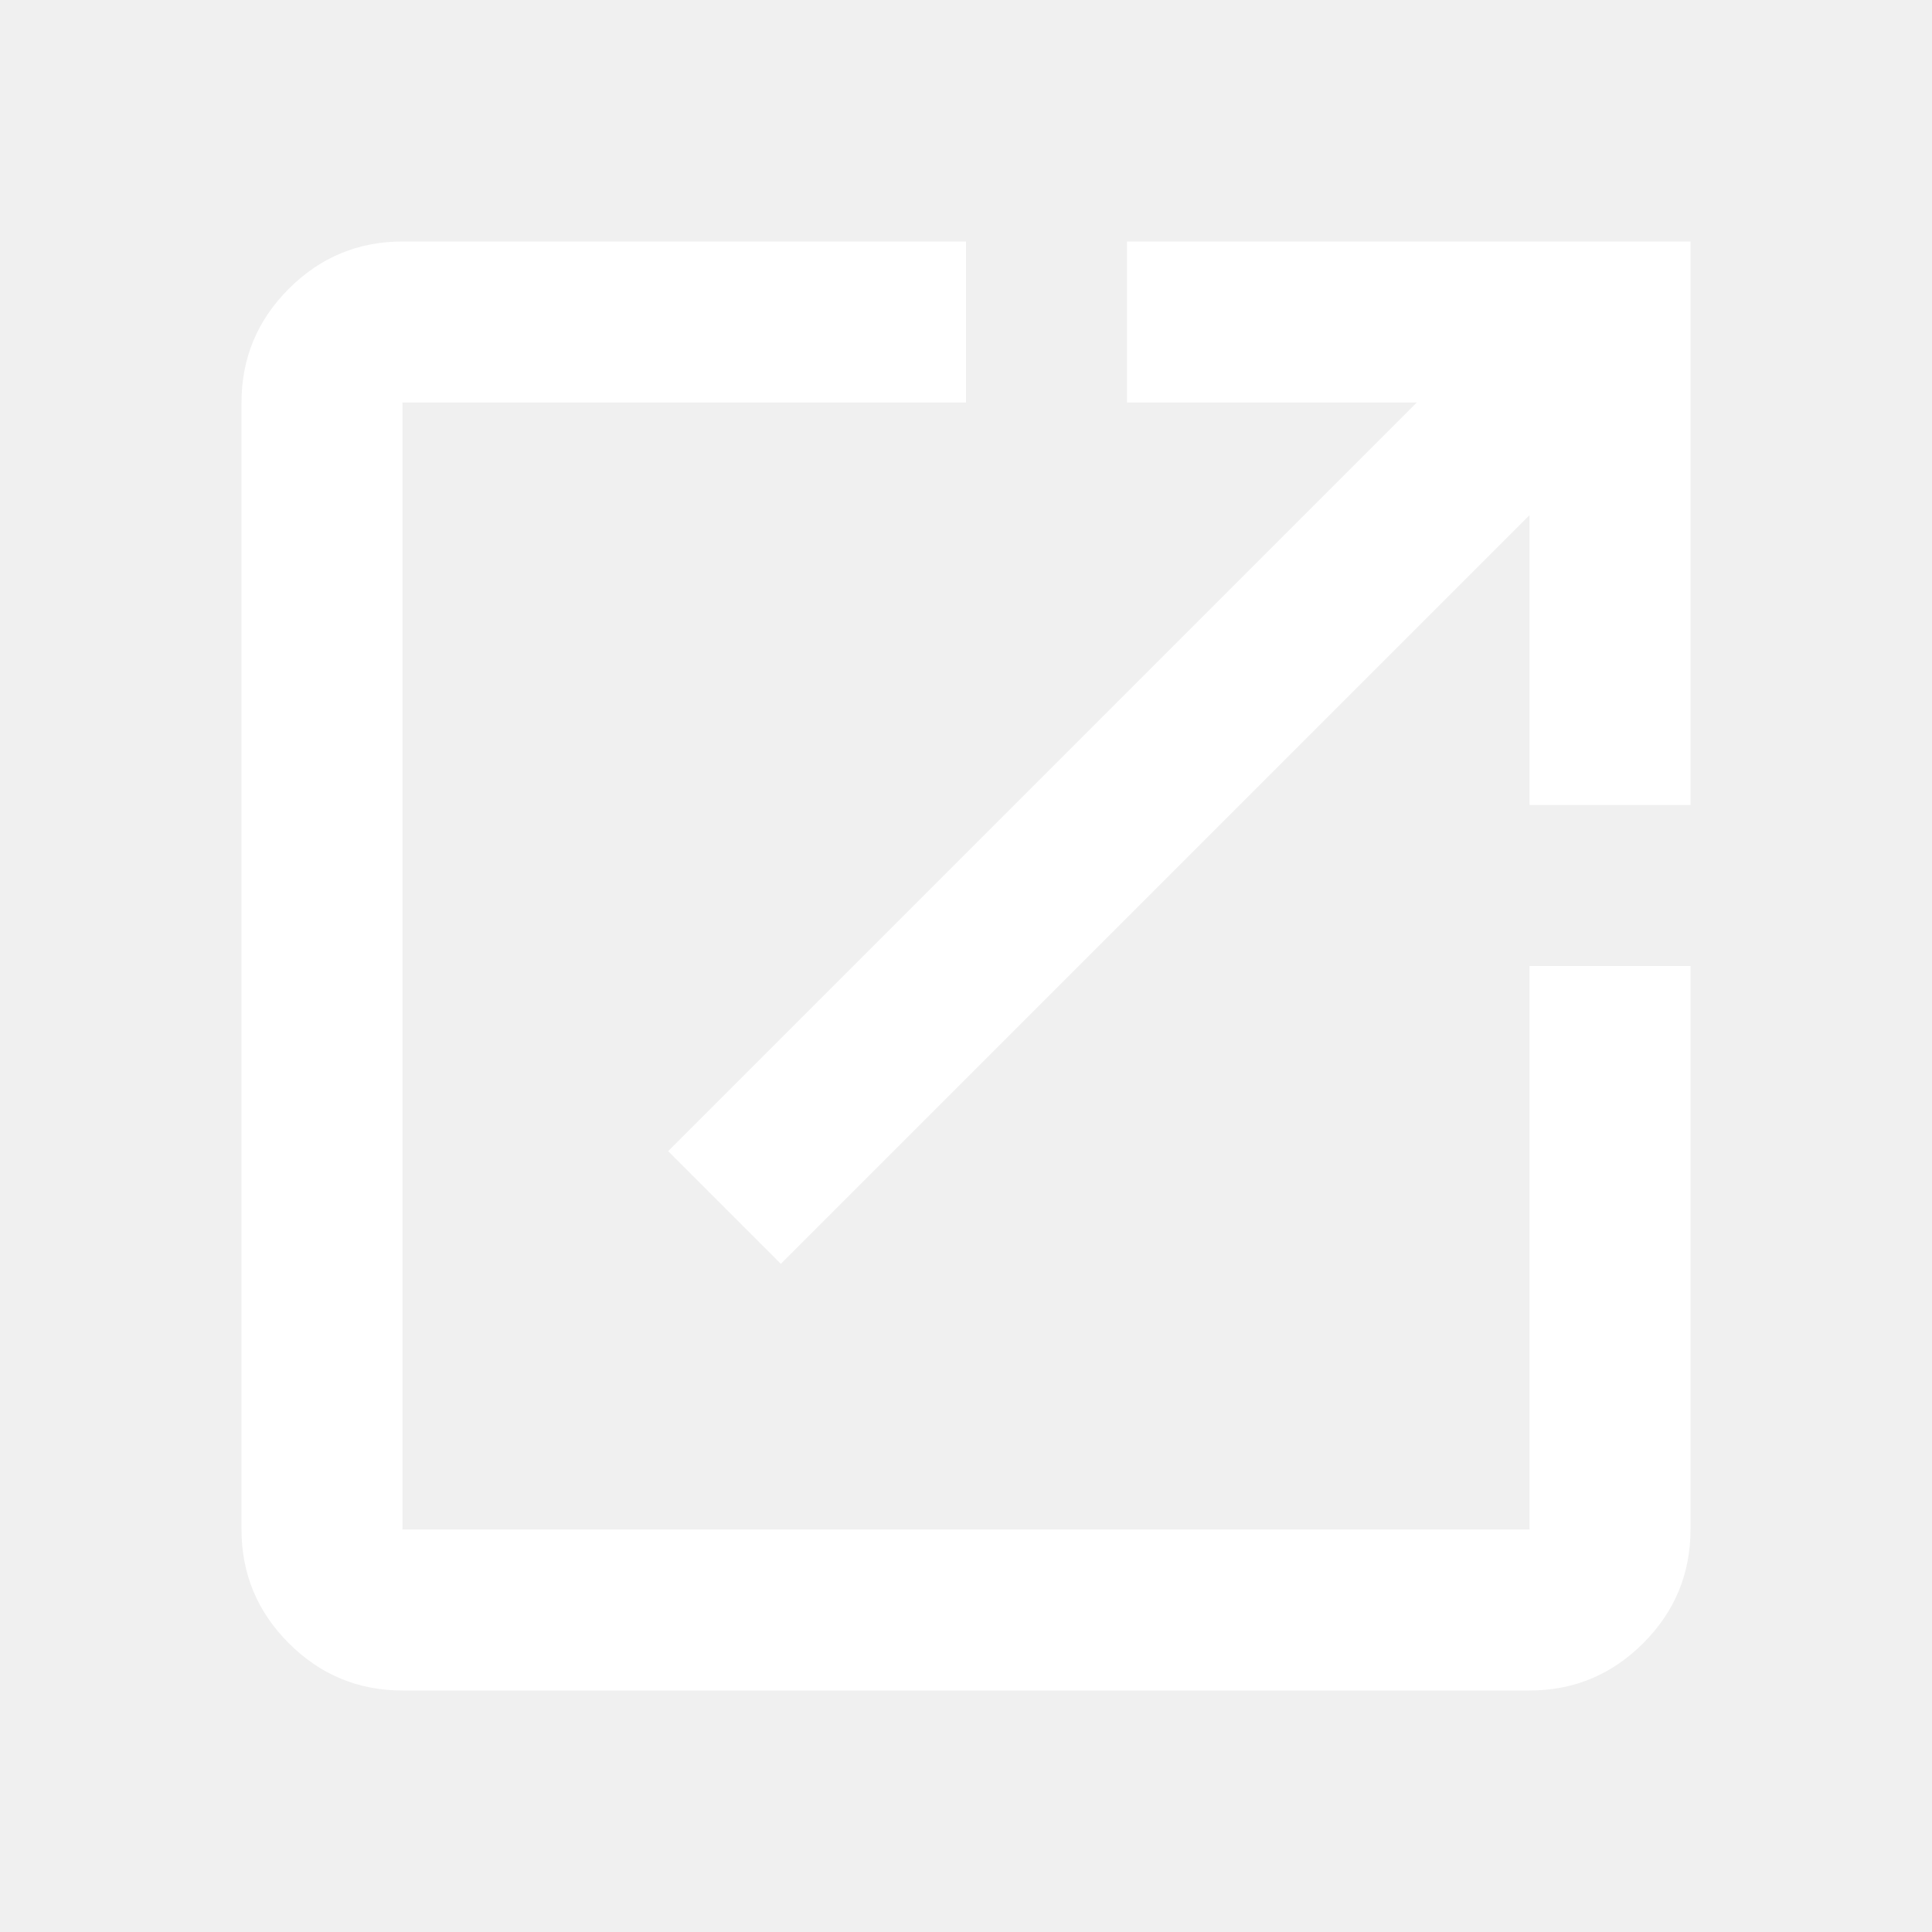
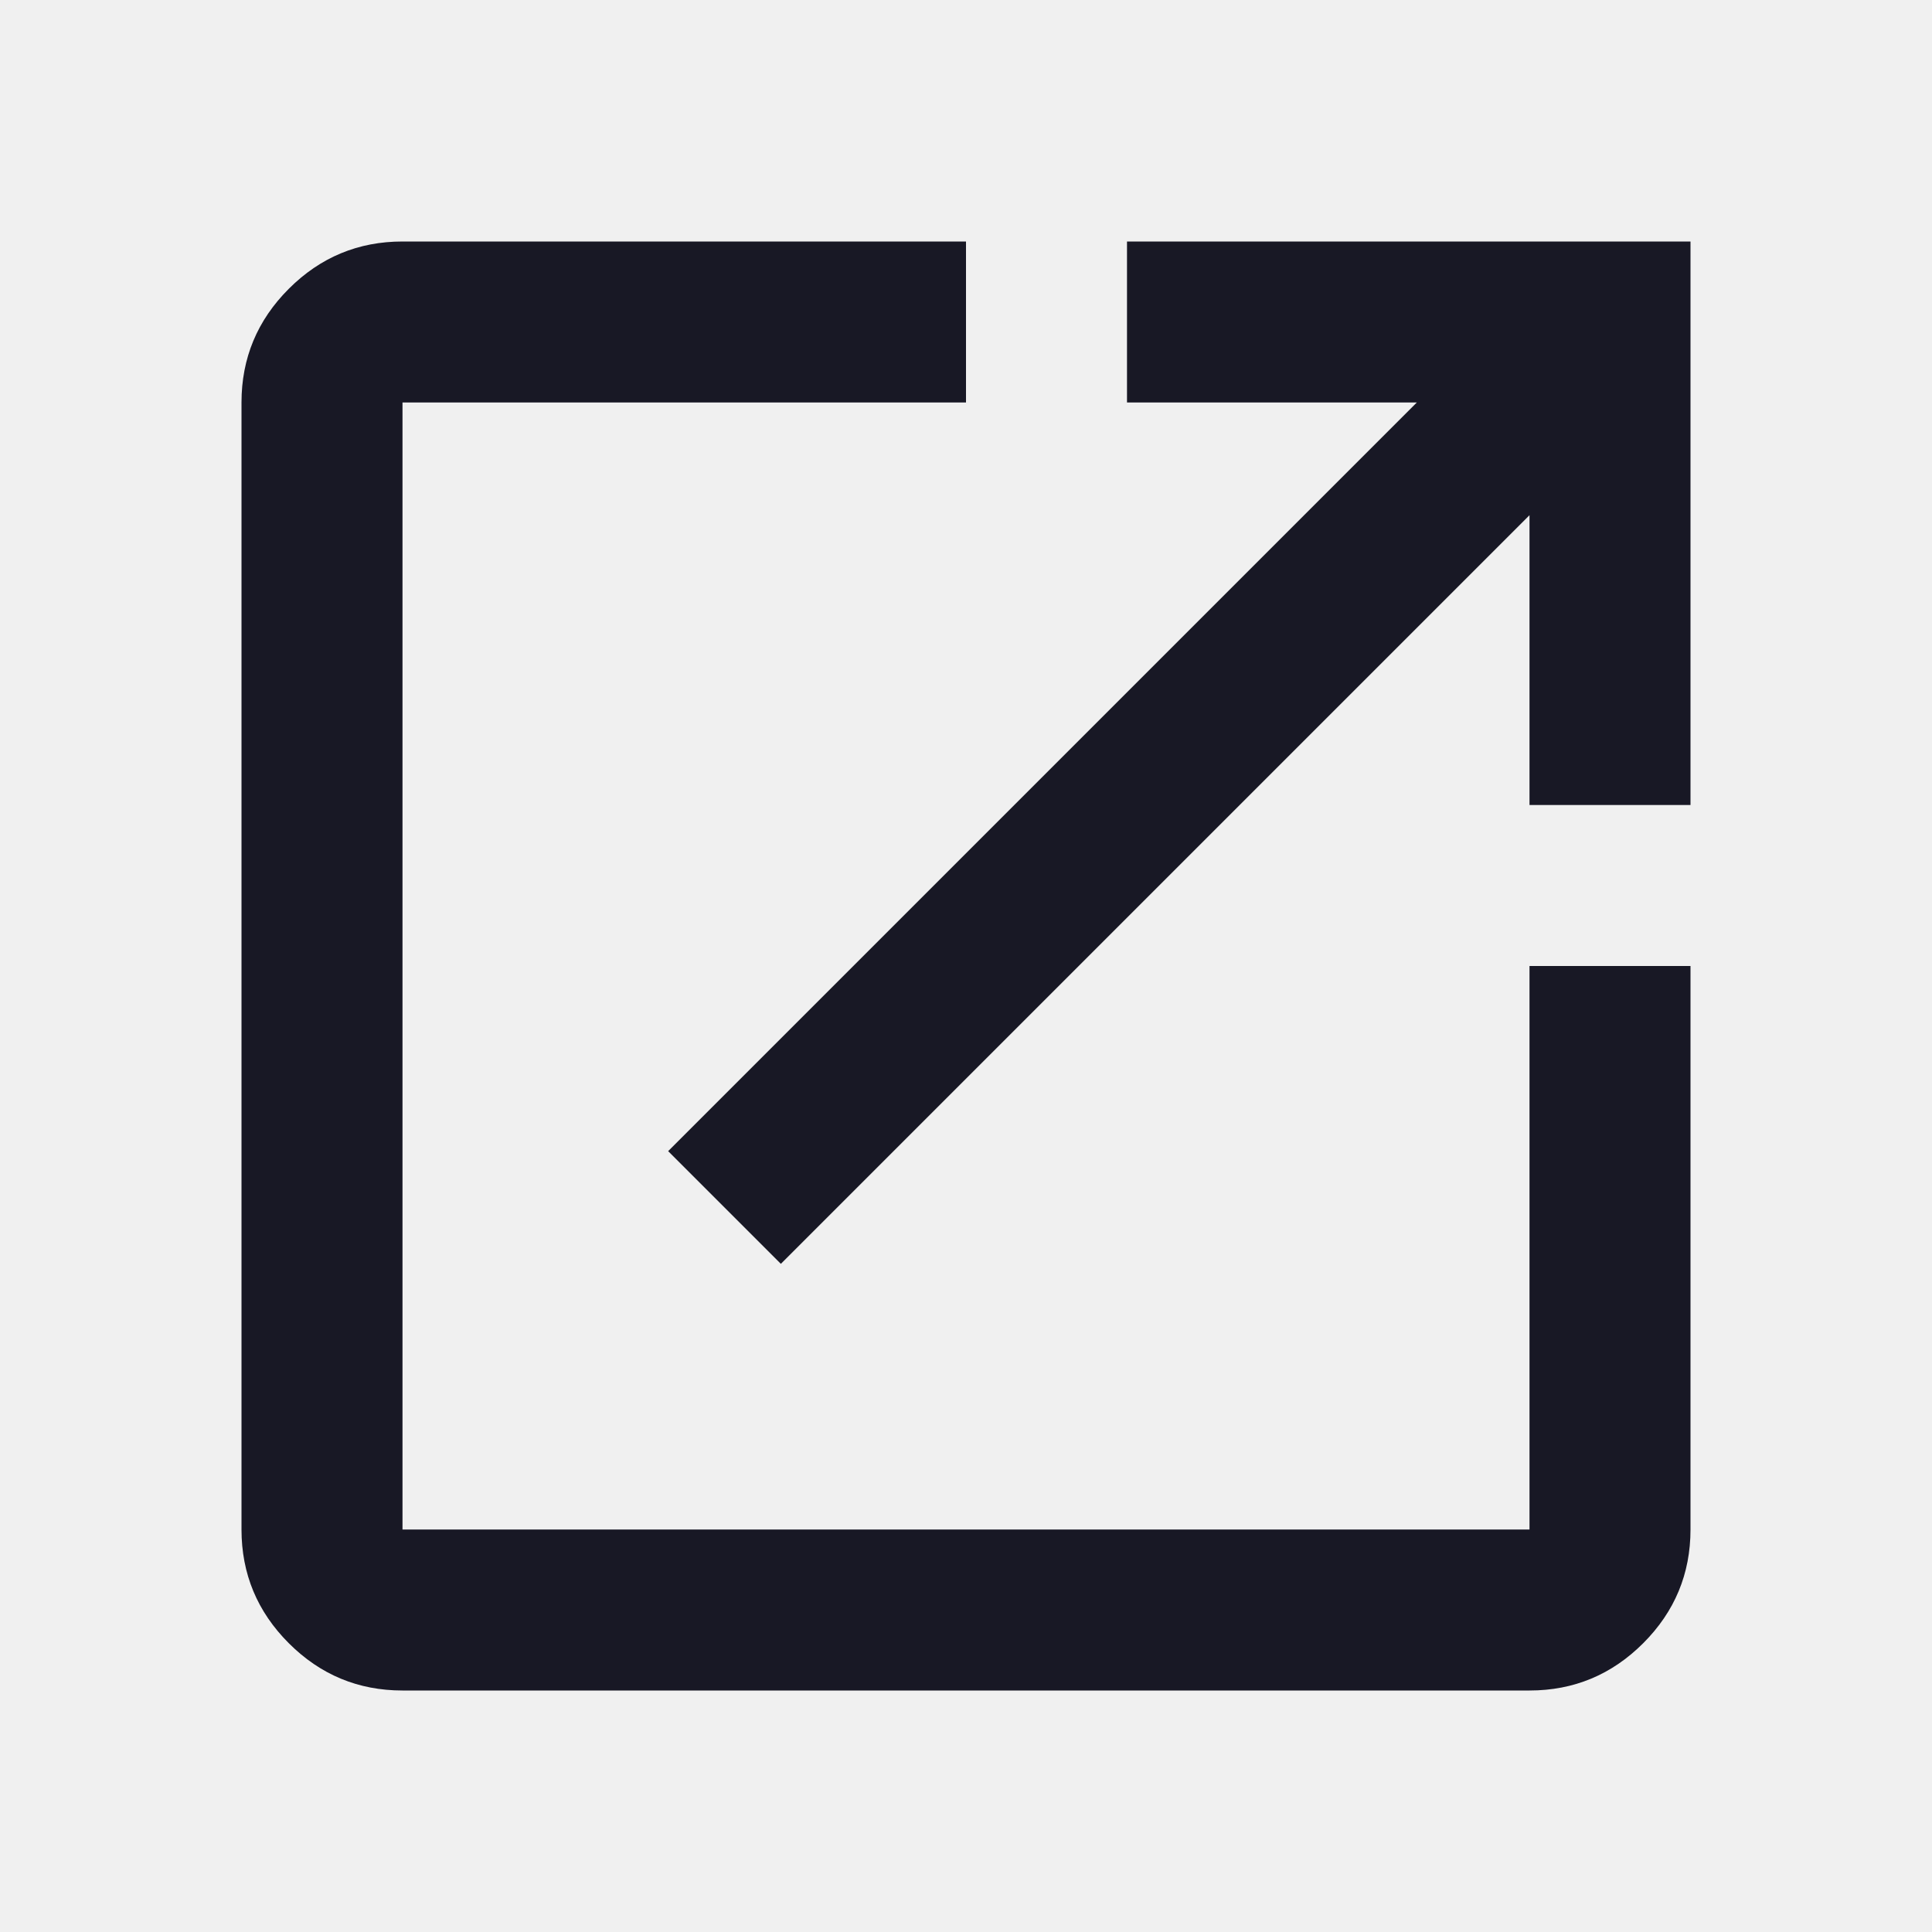
- <svg xmlns="http://www.w3.org/2000/svg" height="24px" viewBox="0 -960 960 960" width="24px" fill="#fff">
+ <svg xmlns="http://www.w3.org/2000/svg" height="24px" viewBox="0 -960 960 960" width="24px" fill="rgb(24, 24, 37)">
  <path d="M200-120q-33 0-56.5-23.5T120-200v-560q0-33 23.5-56.5T200-840h280v80H200v560h560v-280h80v280q0 33-23.5 56.5T760-120H200Zm188-212-56-56 372-372H560v-80h280v280h-80v-144L388-332Z" />
</svg>
